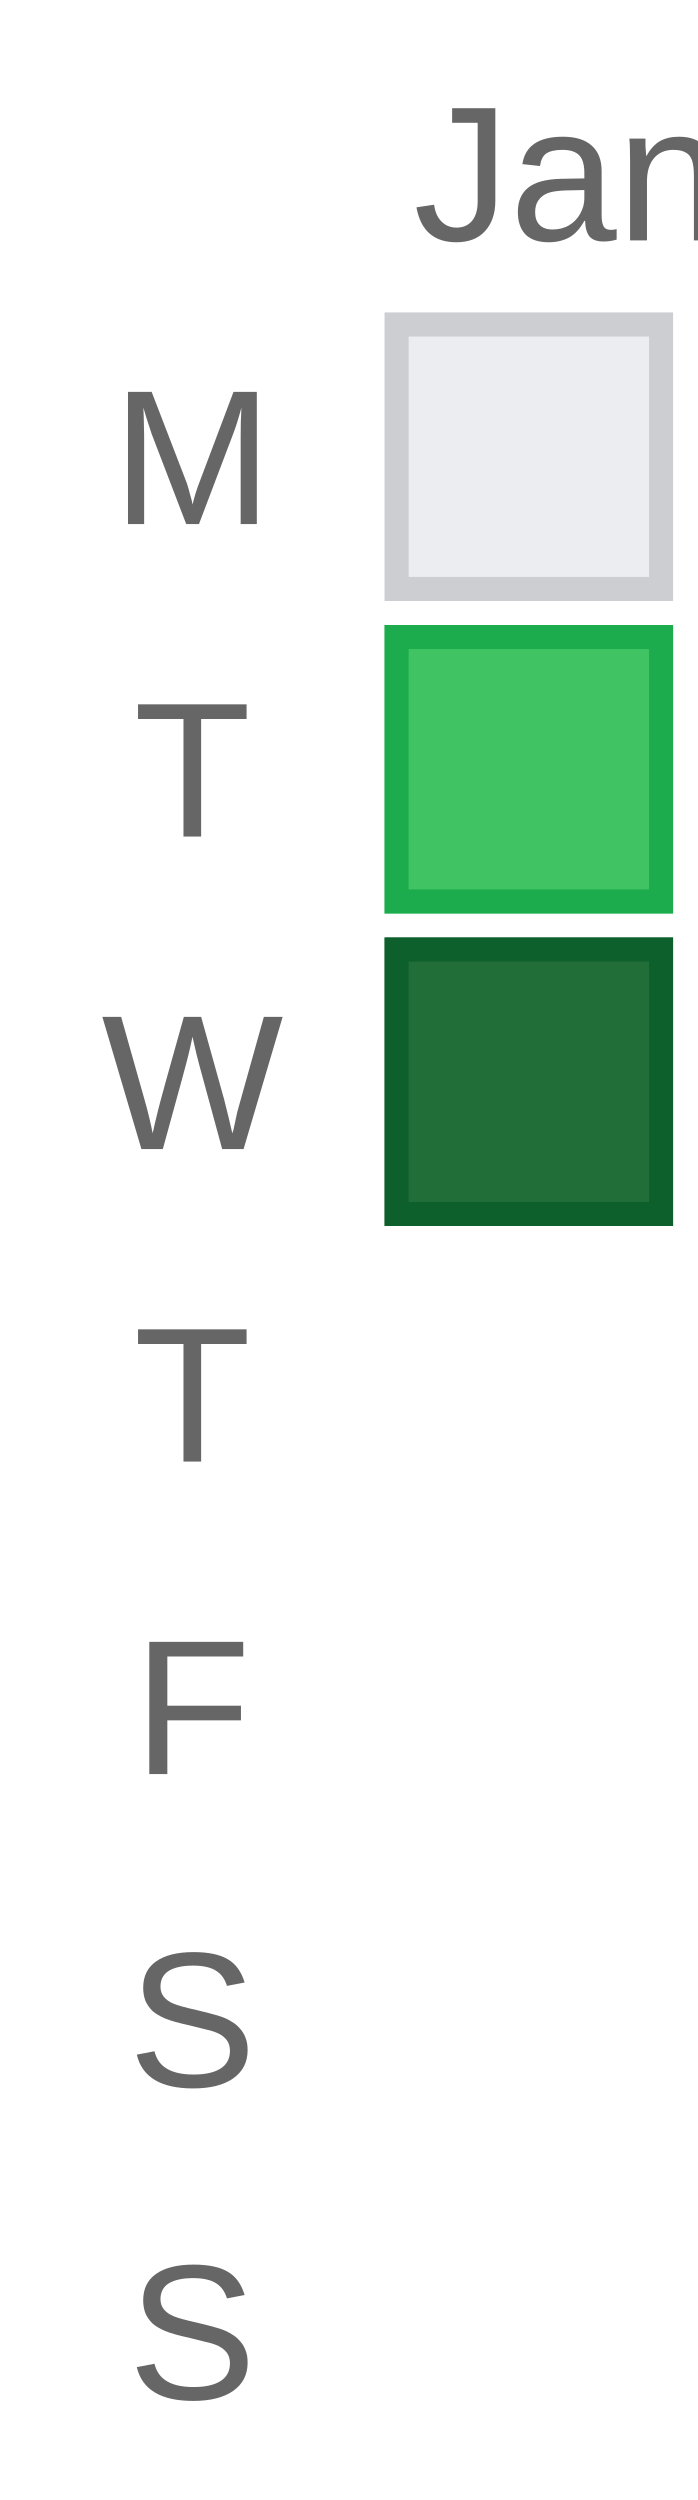
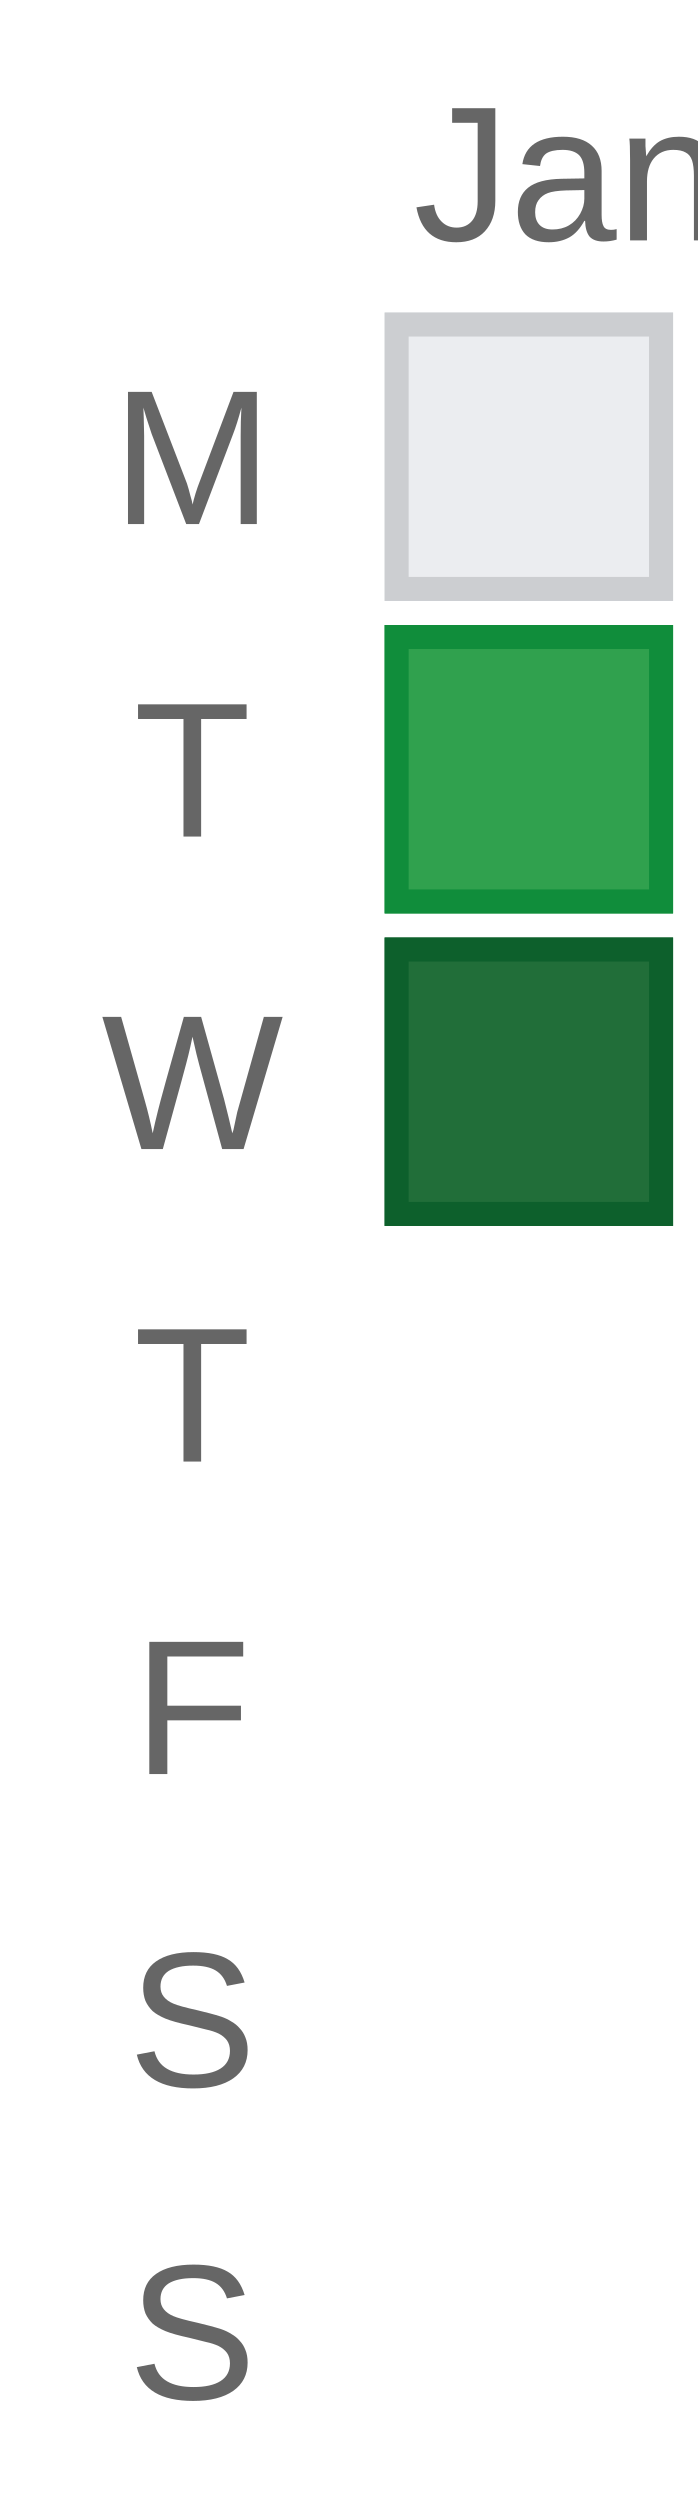
<svg xmlns="http://www.w3.org/2000/svg" width="29" height="104.0">
  <text x="8" y="21.8" text-anchor="middle" font-family="Arial, sans-serif" font-size="8" fill="#666666">M</text>
  <text x="8" y="34.8" text-anchor="middle" font-family="Arial, sans-serif" font-size="8" fill="#666666">T</text>
  <text x="8" y="47.8" text-anchor="middle" font-family="Arial, sans-serif" font-size="8" fill="#666666">W</text>
  <text x="8" y="60.8" text-anchor="middle" font-family="Arial, sans-serif" font-size="8" fill="#666666">T</text>
  <text x="8" y="73.8" text-anchor="middle" font-family="Arial, sans-serif" font-size="8" fill="#666666">F</text>
  <text x="8" y="86.8" text-anchor="middle" font-family="Arial, sans-serif" font-size="8" fill="#666666">S</text>
  <text x="8" y="99.8" text-anchor="middle" font-family="Arial, sans-serif" font-size="8" fill="#666666">S</text>
  <rect x="16" y="13.0" width="12" height="12" fill="#ebedf0" />
  <rect x="16.5" y="13.5" width="11" height="11" fill="none" stroke="#ccced1" stroke-width="1" />
-   <rect x="16" y="26.0" width="12" height="12" fill="#40c463" />
-   <rect x="16.5" y="26.5" width="11" height="11" fill="none" stroke="#1dac4d" stroke-width="1" />
+   <rect x="16" y="26.0" width="12" height="12" fill="#30a14e" />
+   <rect x="16.5" y="26.5" width="11" height="11" fill="none" stroke="#108d3b" stroke-width="1" />
  <rect x="16" y="39.0" width="12" height="12" fill="#216e39" />
  <rect x="16.5" y="39.5" width="11" height="11" fill="none" stroke="#0d602c" stroke-width="1" />
  <text x="17.2" y="10.0" text-anchor="start" font-family="Arial, sans-serif" font-size="8" fill="#666666">Jan</text>
</svg>
